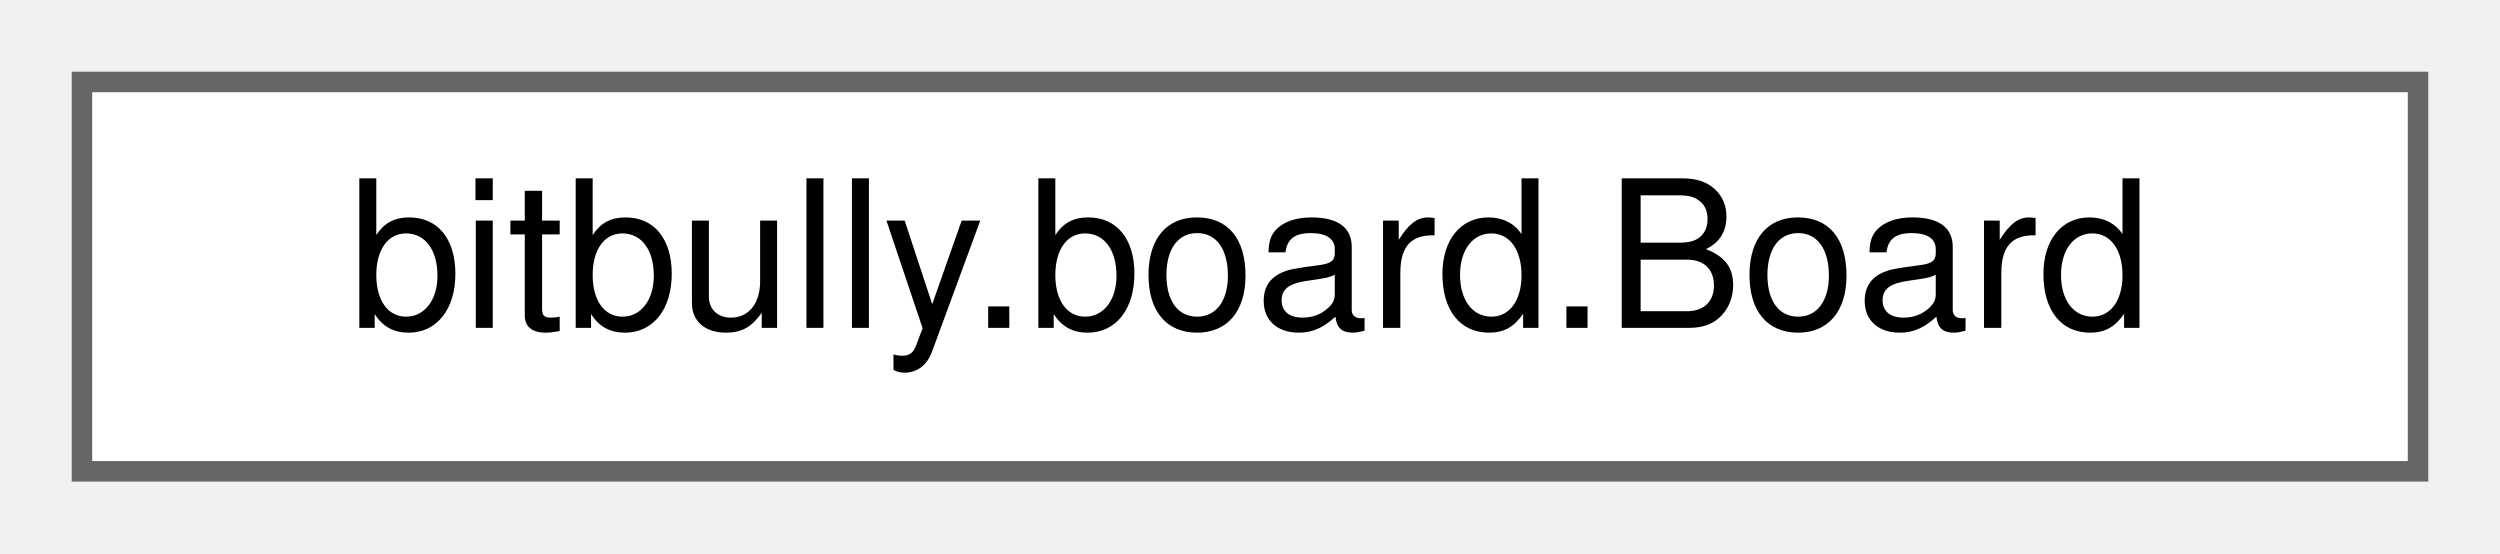
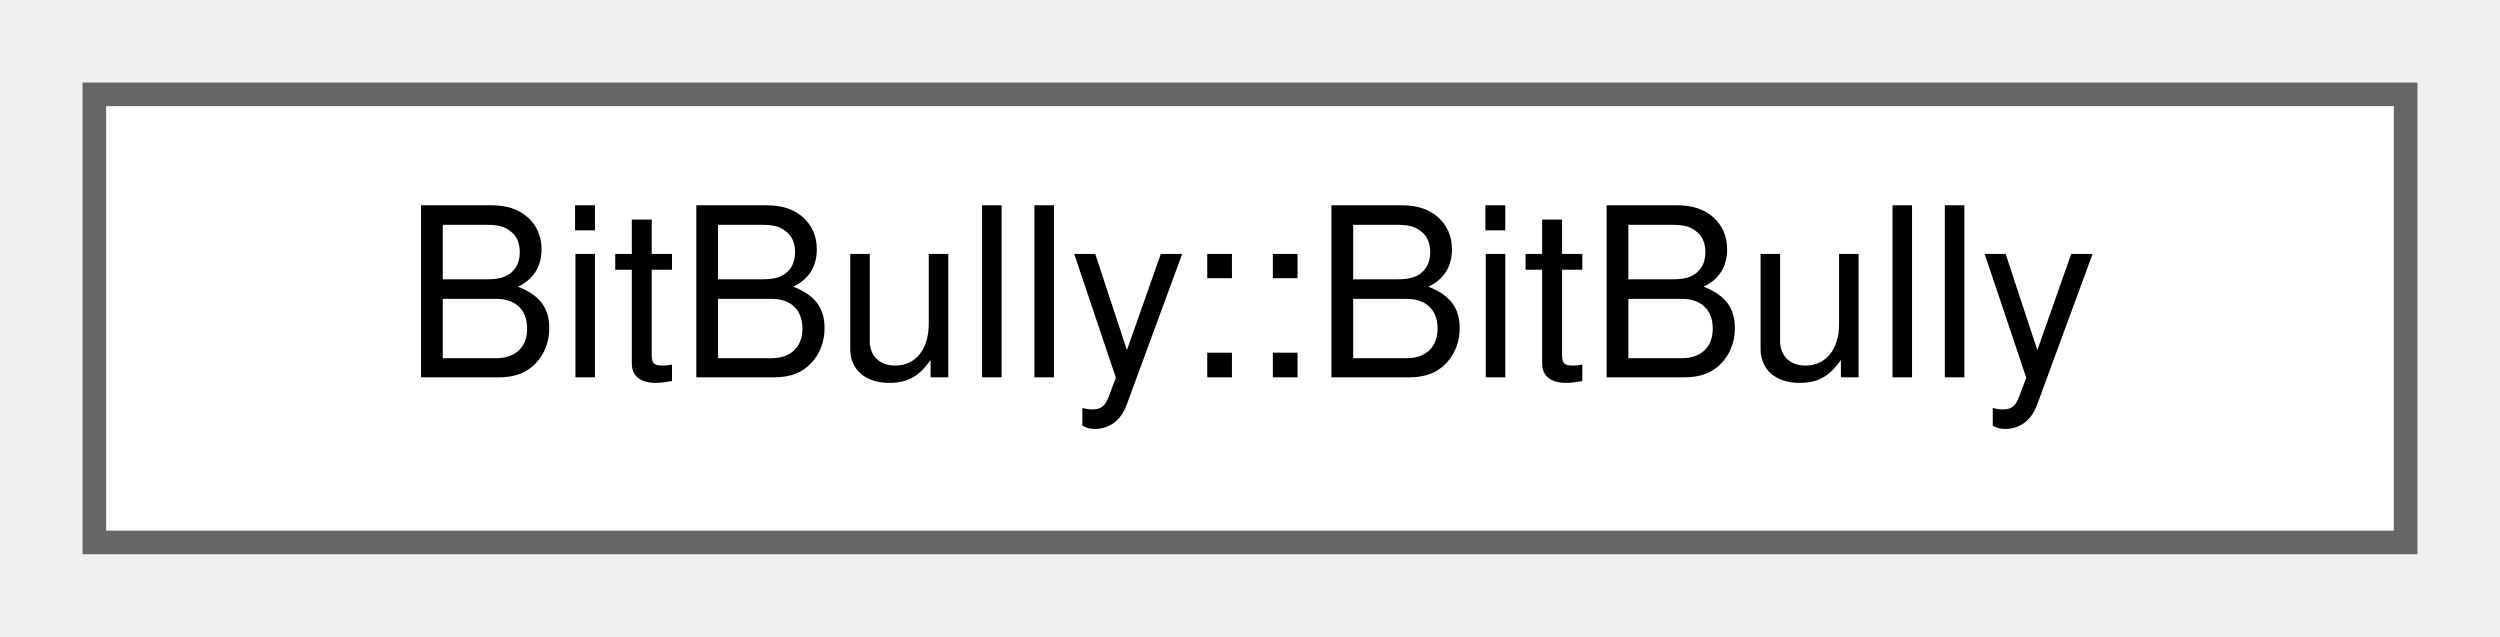
- <svg xmlns="http://www.w3.org/2000/svg" xmlns:xlink="http://www.w3.org/1999/xlink" width="122pt" height="27pt" viewBox="0.00 0.00 122.00 27.00">
+ <svg xmlns="http://www.w3.org/2000/svg" xmlns:xlink="http://www.w3.org/1999/xlink" width="106pt" height="27pt" viewBox="0.00 0.00 106.00 27.00">
  <g id="graph0" class="graph" transform="scale(1 1) rotate(0) translate(4 23)">
    <g id="Node000000" class="node">
      <g id="a_Node000000">
-         <a xlink:href="d9/d83/classbitbully_1_1board_1_1Board.html" target="_top" xlink:title=" ">
-           <polygon fill="white" stroke="#666666" points="114,-19 0,-19 0,0 114,0 114,-19" />
-           <text text-anchor="middle" x="57" y="-7" font-family="Helvetica,sans-Serif" font-size="10.00">bitbully.board.Board</text>
+         <a xlink:href="classBitBully_1_1BitBully.html" target="_top" xlink:title="Perfect-play Connect-4 solver.">
+           <polygon fill="white" stroke="#666666" points="98,-19 0,-19 0,0 98,0 98,-19" />
+           <text text-anchor="middle" x="49" y="-7" font-family="Helvetica,sans-Serif" font-size="10.00">BitBully::BitBully</text>
        </a>
      </g>
    </g>
  </g>
</svg>
